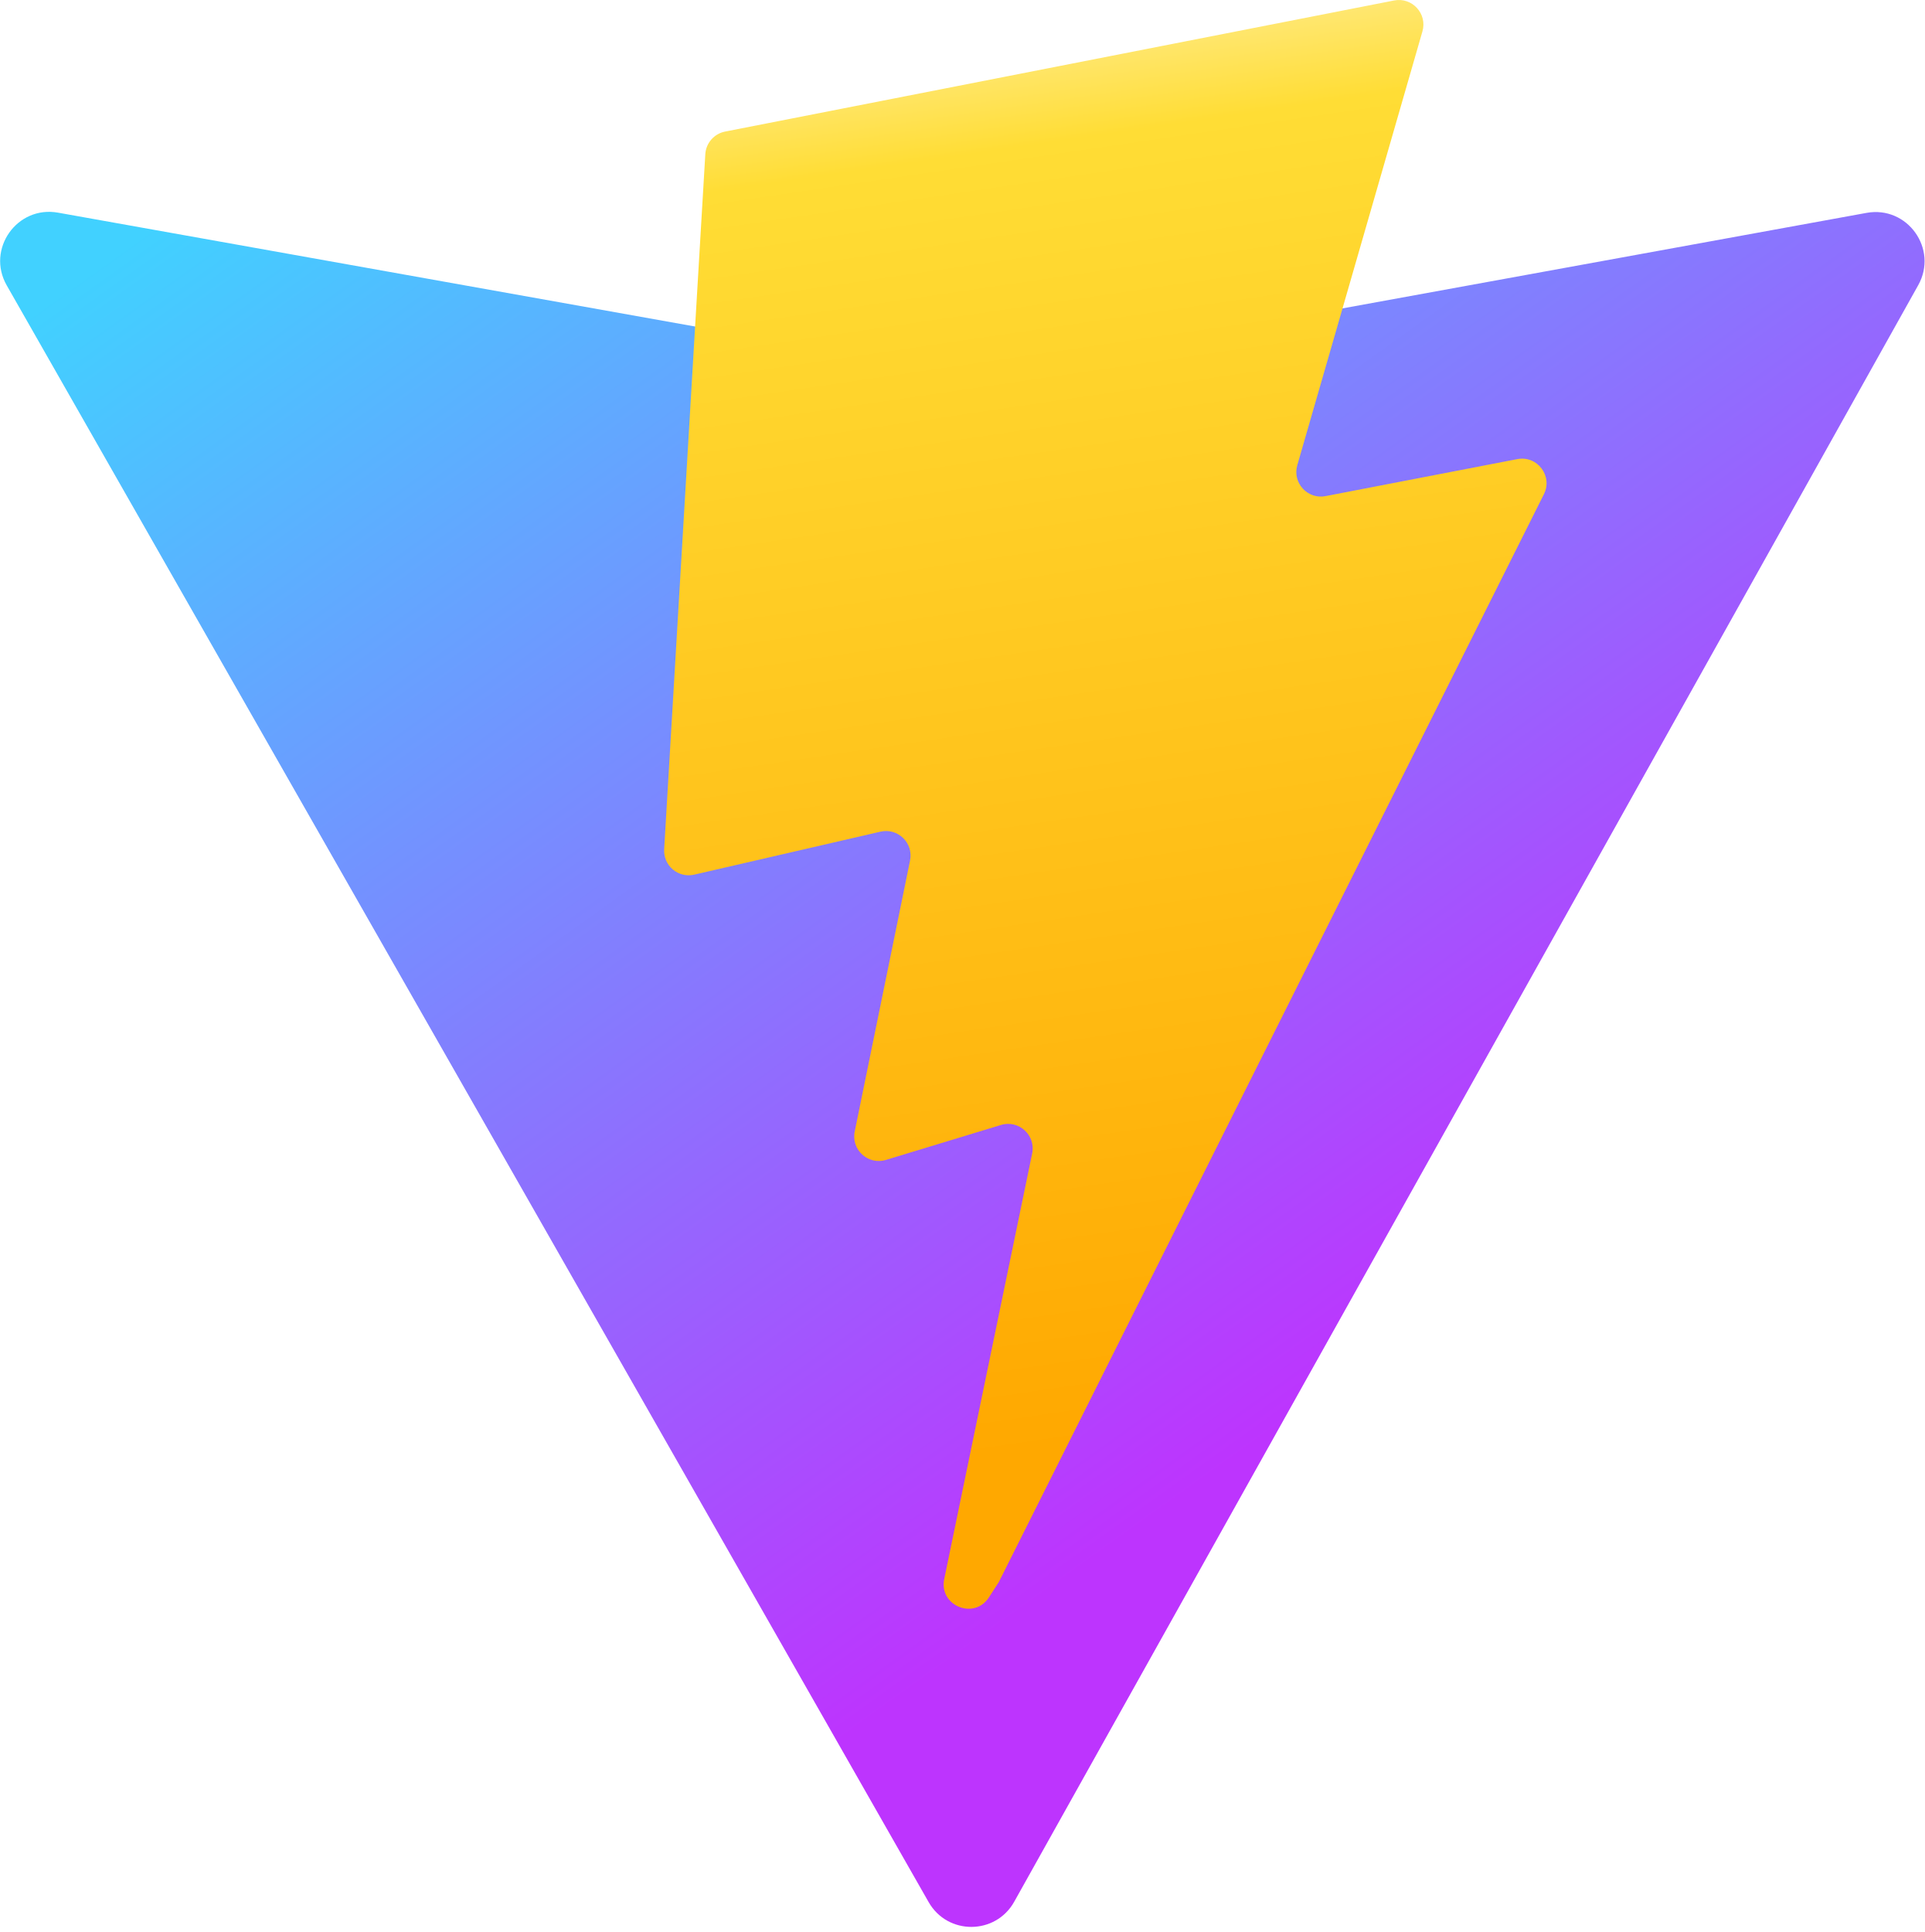
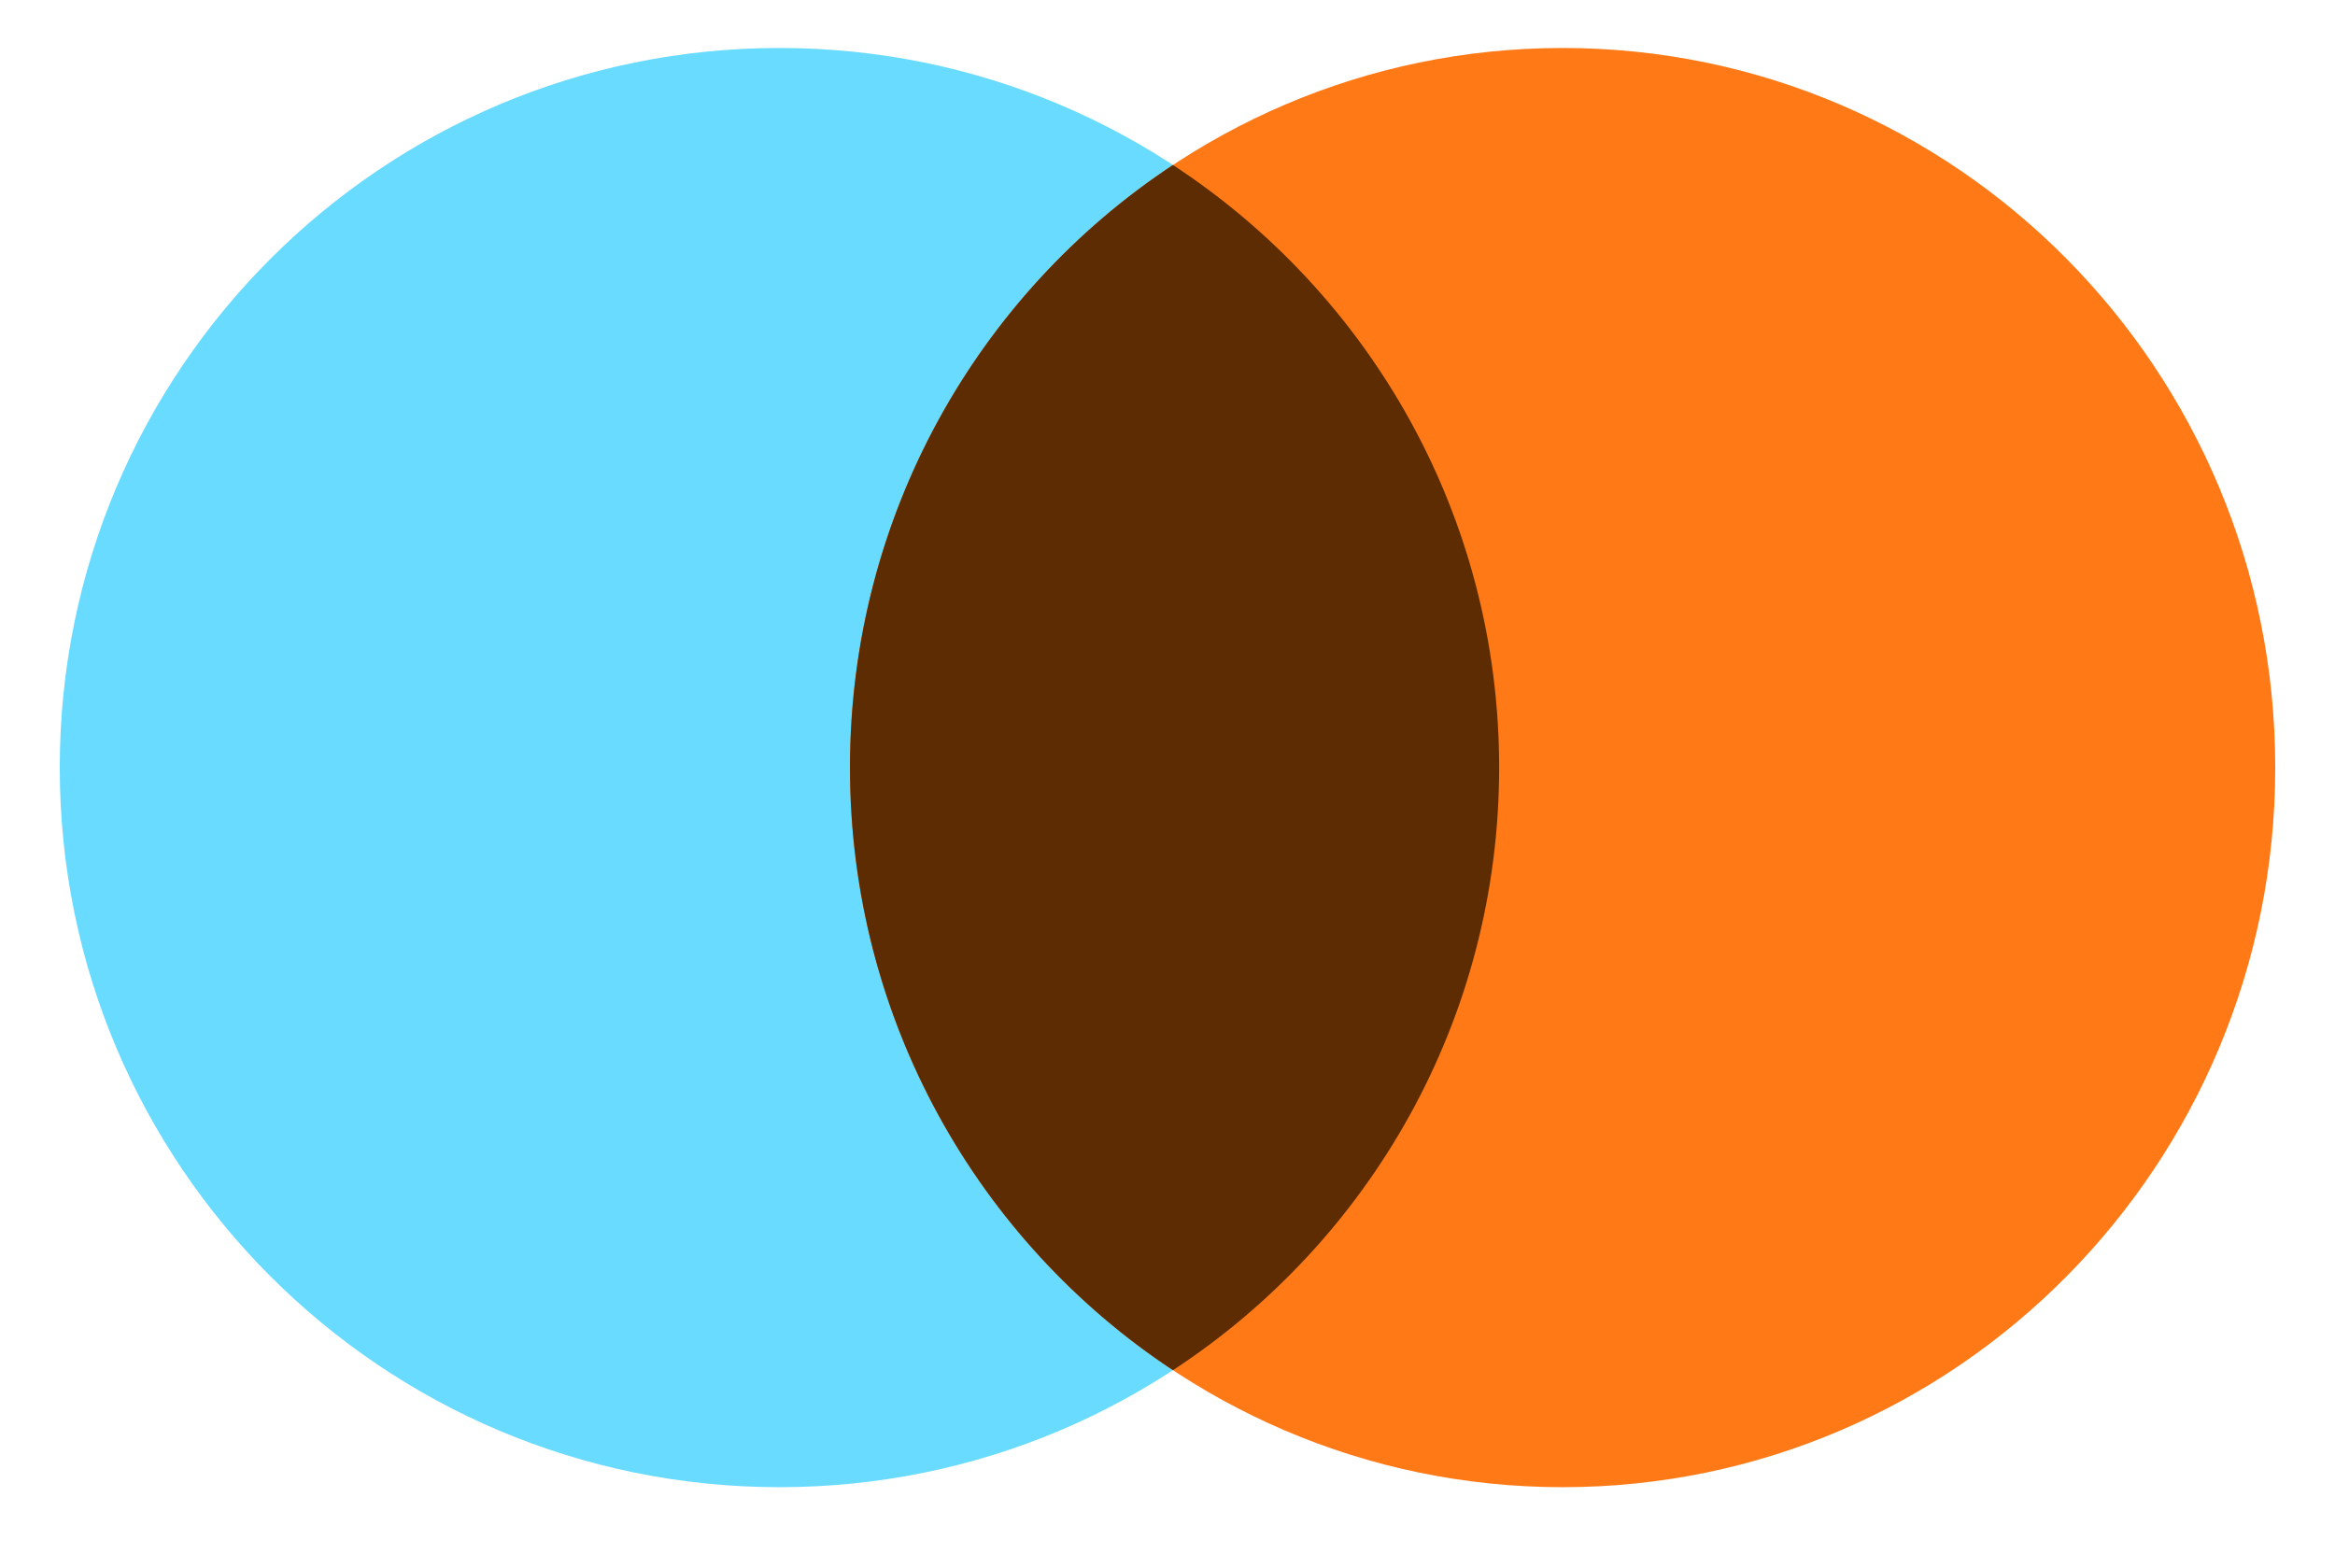
- <svg xmlns="http://www.w3.org/2000/svg" aria-hidden="true" role="img" class="iconify iconify--logos" width="31.88" height="32" preserveAspectRatio="xMidYMid meet" viewBox="0 0 256 257">
-   <defs>
-     <linearGradient id="IconifyId1813088fe1fbc01fb466" x1="-.828%" x2="57.636%" y1="7.652%" y2="78.411%">
-       <stop offset="0%" stop-color="#41D1FF" />
-       <stop offset="100%" stop-color="#BD34FE" />
-     </linearGradient>
-     <linearGradient id="IconifyId1813088fe1fbc01fb467" x1="43.376%" x2="50.316%" y1="2.242%" y2="89.03%">
-       <stop offset="0%" stop-color="#FFEA83" />
-       <stop offset="8.333%" stop-color="#FFDD35" />
-       <stop offset="100%" stop-color="#FFA800" />
-     </linearGradient>
-   </defs>
-   <path fill="url(#IconifyId1813088fe1fbc01fb466)" d="M255.153 37.938L134.897 252.976c-2.483 4.44-8.862 4.466-11.382.048L.875 37.958c-2.746-4.814 1.371-10.646 6.827-9.67l120.385 21.517a6.537 6.537 0 0 0 2.322-.004l117.867-21.483c5.438-.991 9.574 4.796 6.877 9.62Z" />
-   <path fill="url(#IconifyId1813088fe1fbc01fb467)" d="M185.432.063L96.44 17.501a3.268 3.268 0 0 0-2.634 3.014l-5.474 92.456a3.268 3.268 0 0 0 3.997 3.378l24.777-5.718c2.318-.535 4.413 1.507 3.936 3.838l-7.361 36.047c-.495 2.426 1.782 4.5 4.151 3.78l15.304-4.649c2.372-.72 4.652 1.36 4.15 3.788l-11.698 56.621c-.732 3.542 3.979 5.473 5.943 2.437l1.313-2.028l72.516-144.72c1.215-2.423-.88-5.186-3.54-4.672l-25.505 4.922c-2.396.462-4.435-1.77-3.759-4.114l16.646-57.705c.677-2.35-1.37-4.583-3.769-4.113Z" />
+ <svg xmlns="http://www.w3.org/2000/svg" id="logo-14" width="73" height="49" viewBox="0 0 73 49" fill="none">
+   <path d="M46.868 24C46.868 36.426 36.794 46.5 24.368 46.5C11.941 46.5 1.868 36.426 1.868 24C1.868 11.574 11.941 1.5 24.368 1.5C36.794 1.5 46.868 11.574 46.868 24Z" class="ccustom" fill="#68DBFF" />
+   <path d="M71.132 24C71.132 36.426 61.157 46.5 48.853 46.5C36.548 46.5 26.573 36.426 26.573 24C26.573 11.574 36.548 1.5 48.853 1.5C61.157 1.5 71.132 11.574 71.132 24Z" class="ccompli1" fill="#FF7917" />
+   <path d="M36.67 42.842C42.811 38.824 46.868 31.886 46.868 24C46.868 16.114 42.811 9.176 36.67 5.159C30.59 9.176 26.573 16.114 26.573 24C26.573 31.886 30.59 38.824 36.67 42.842Z" class="ccompli2" fill="#5D2C02" />
</svg>
